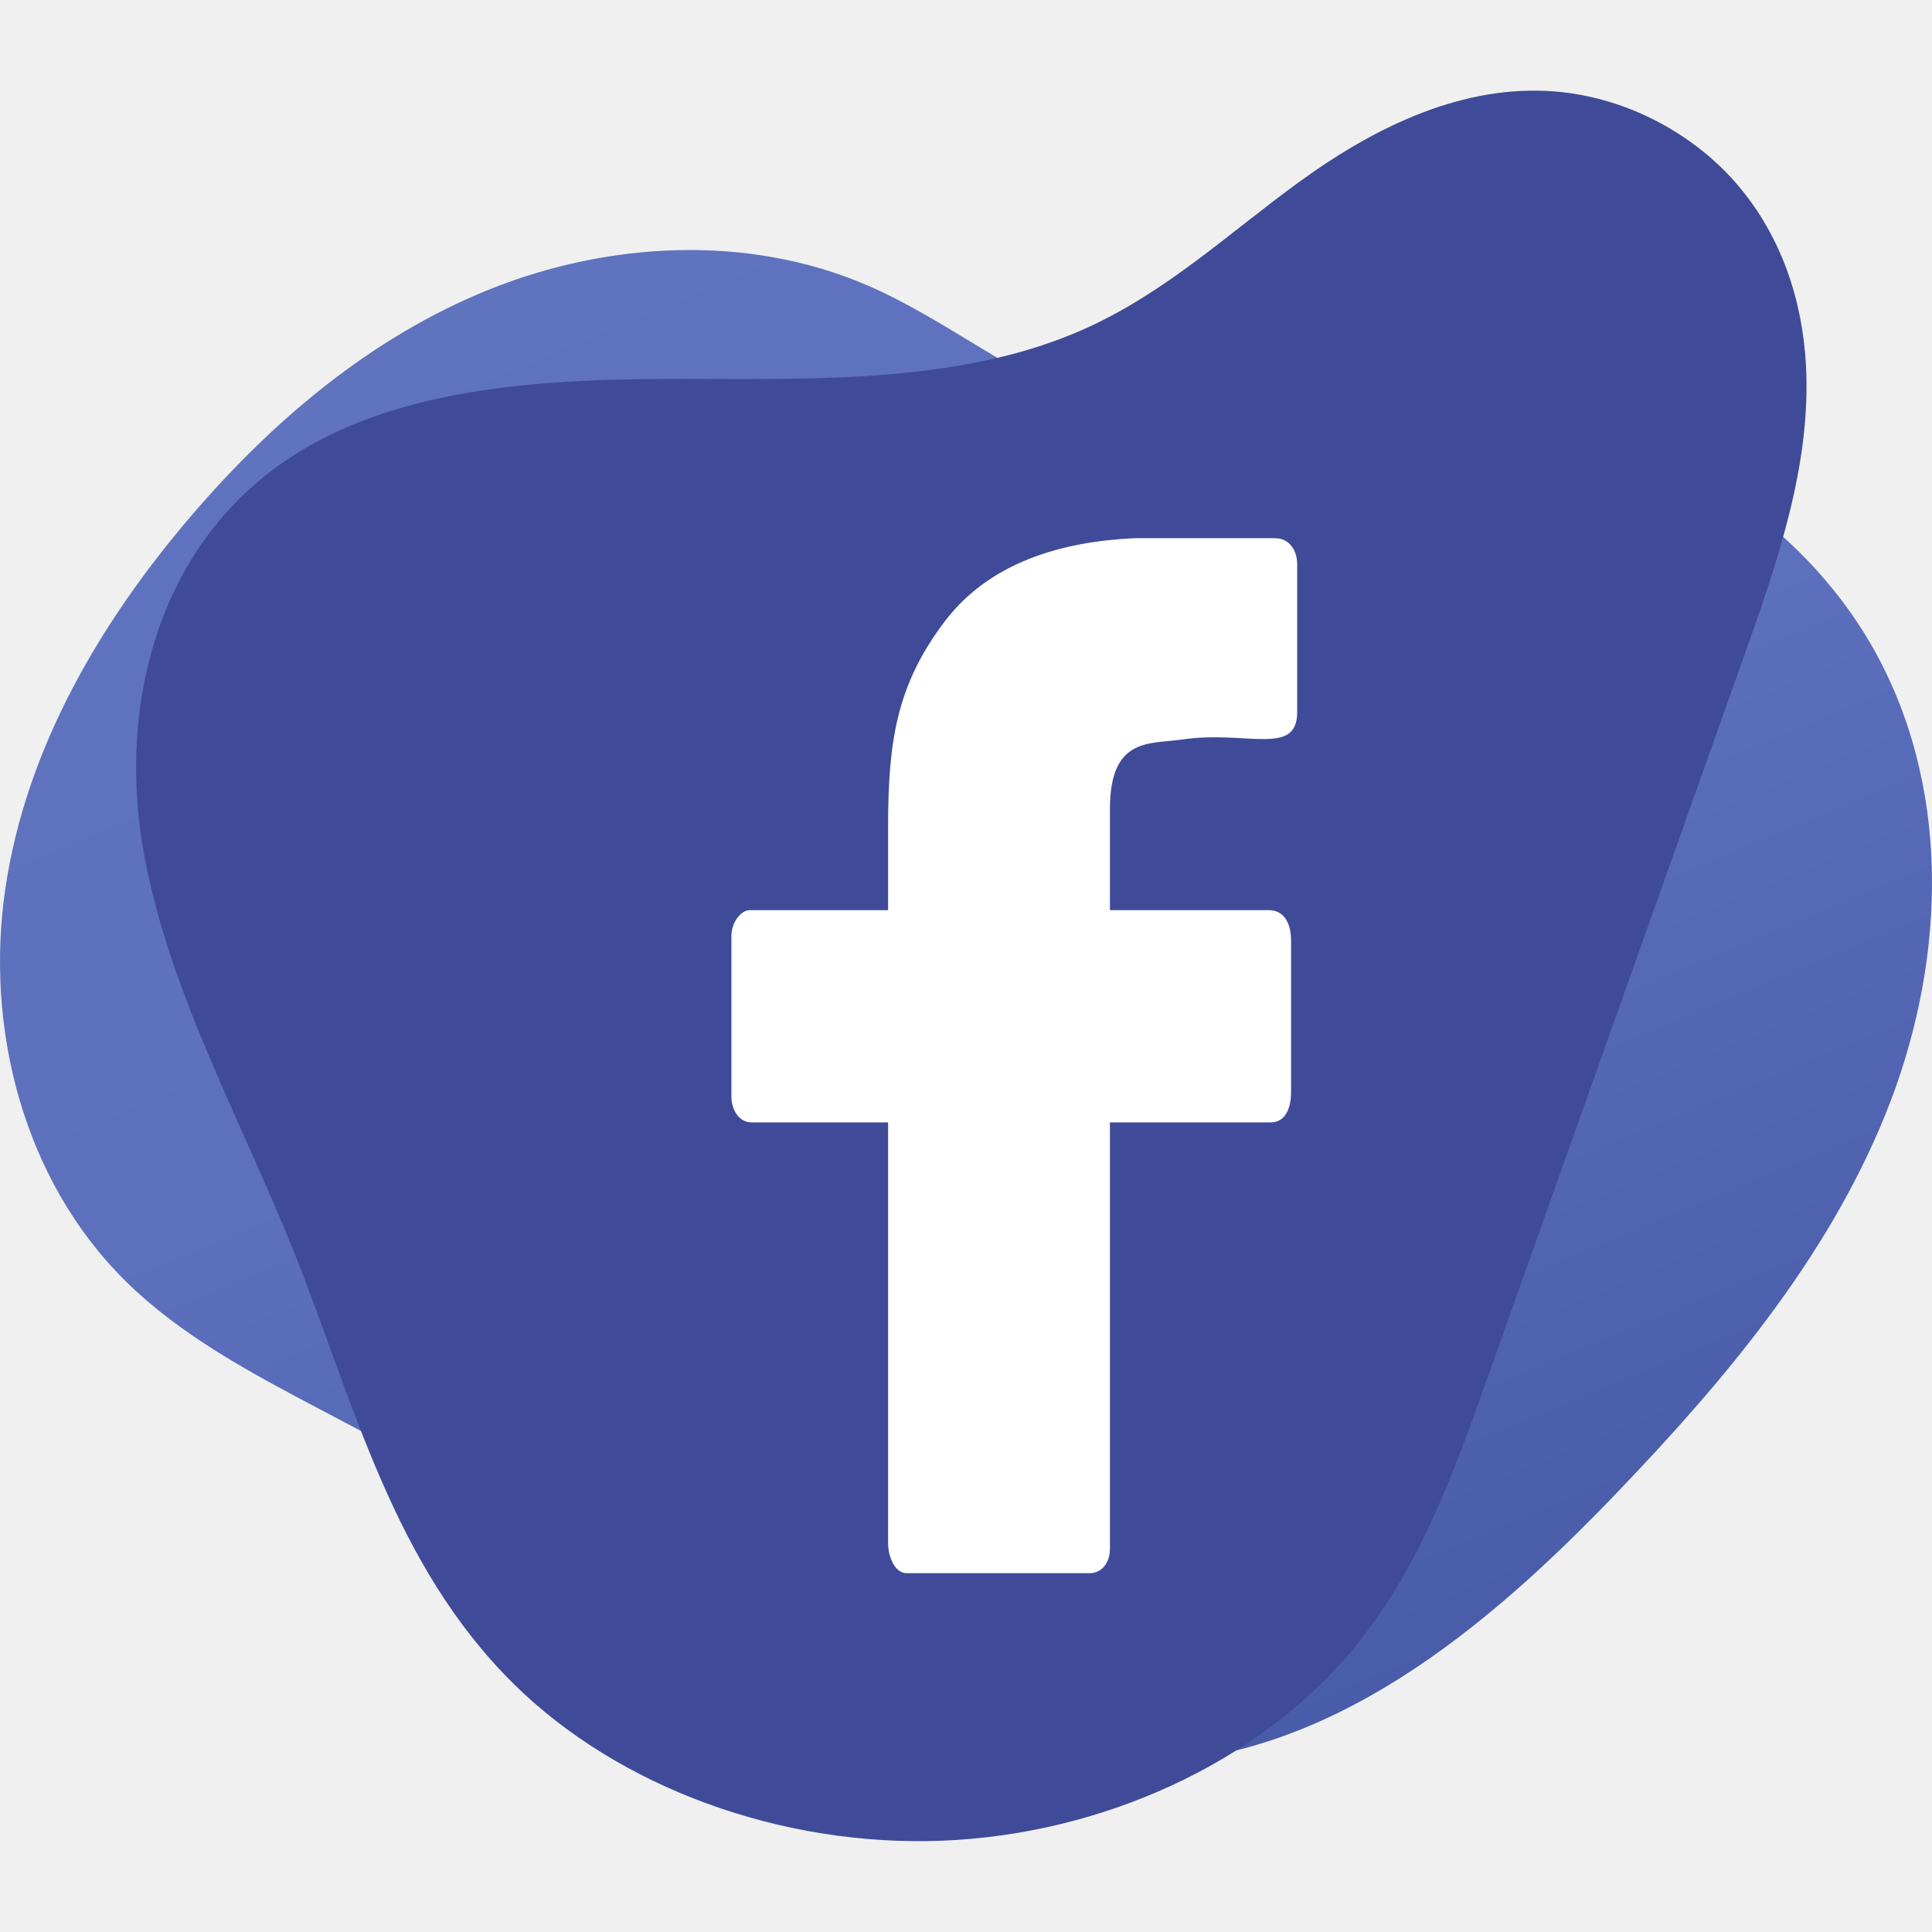
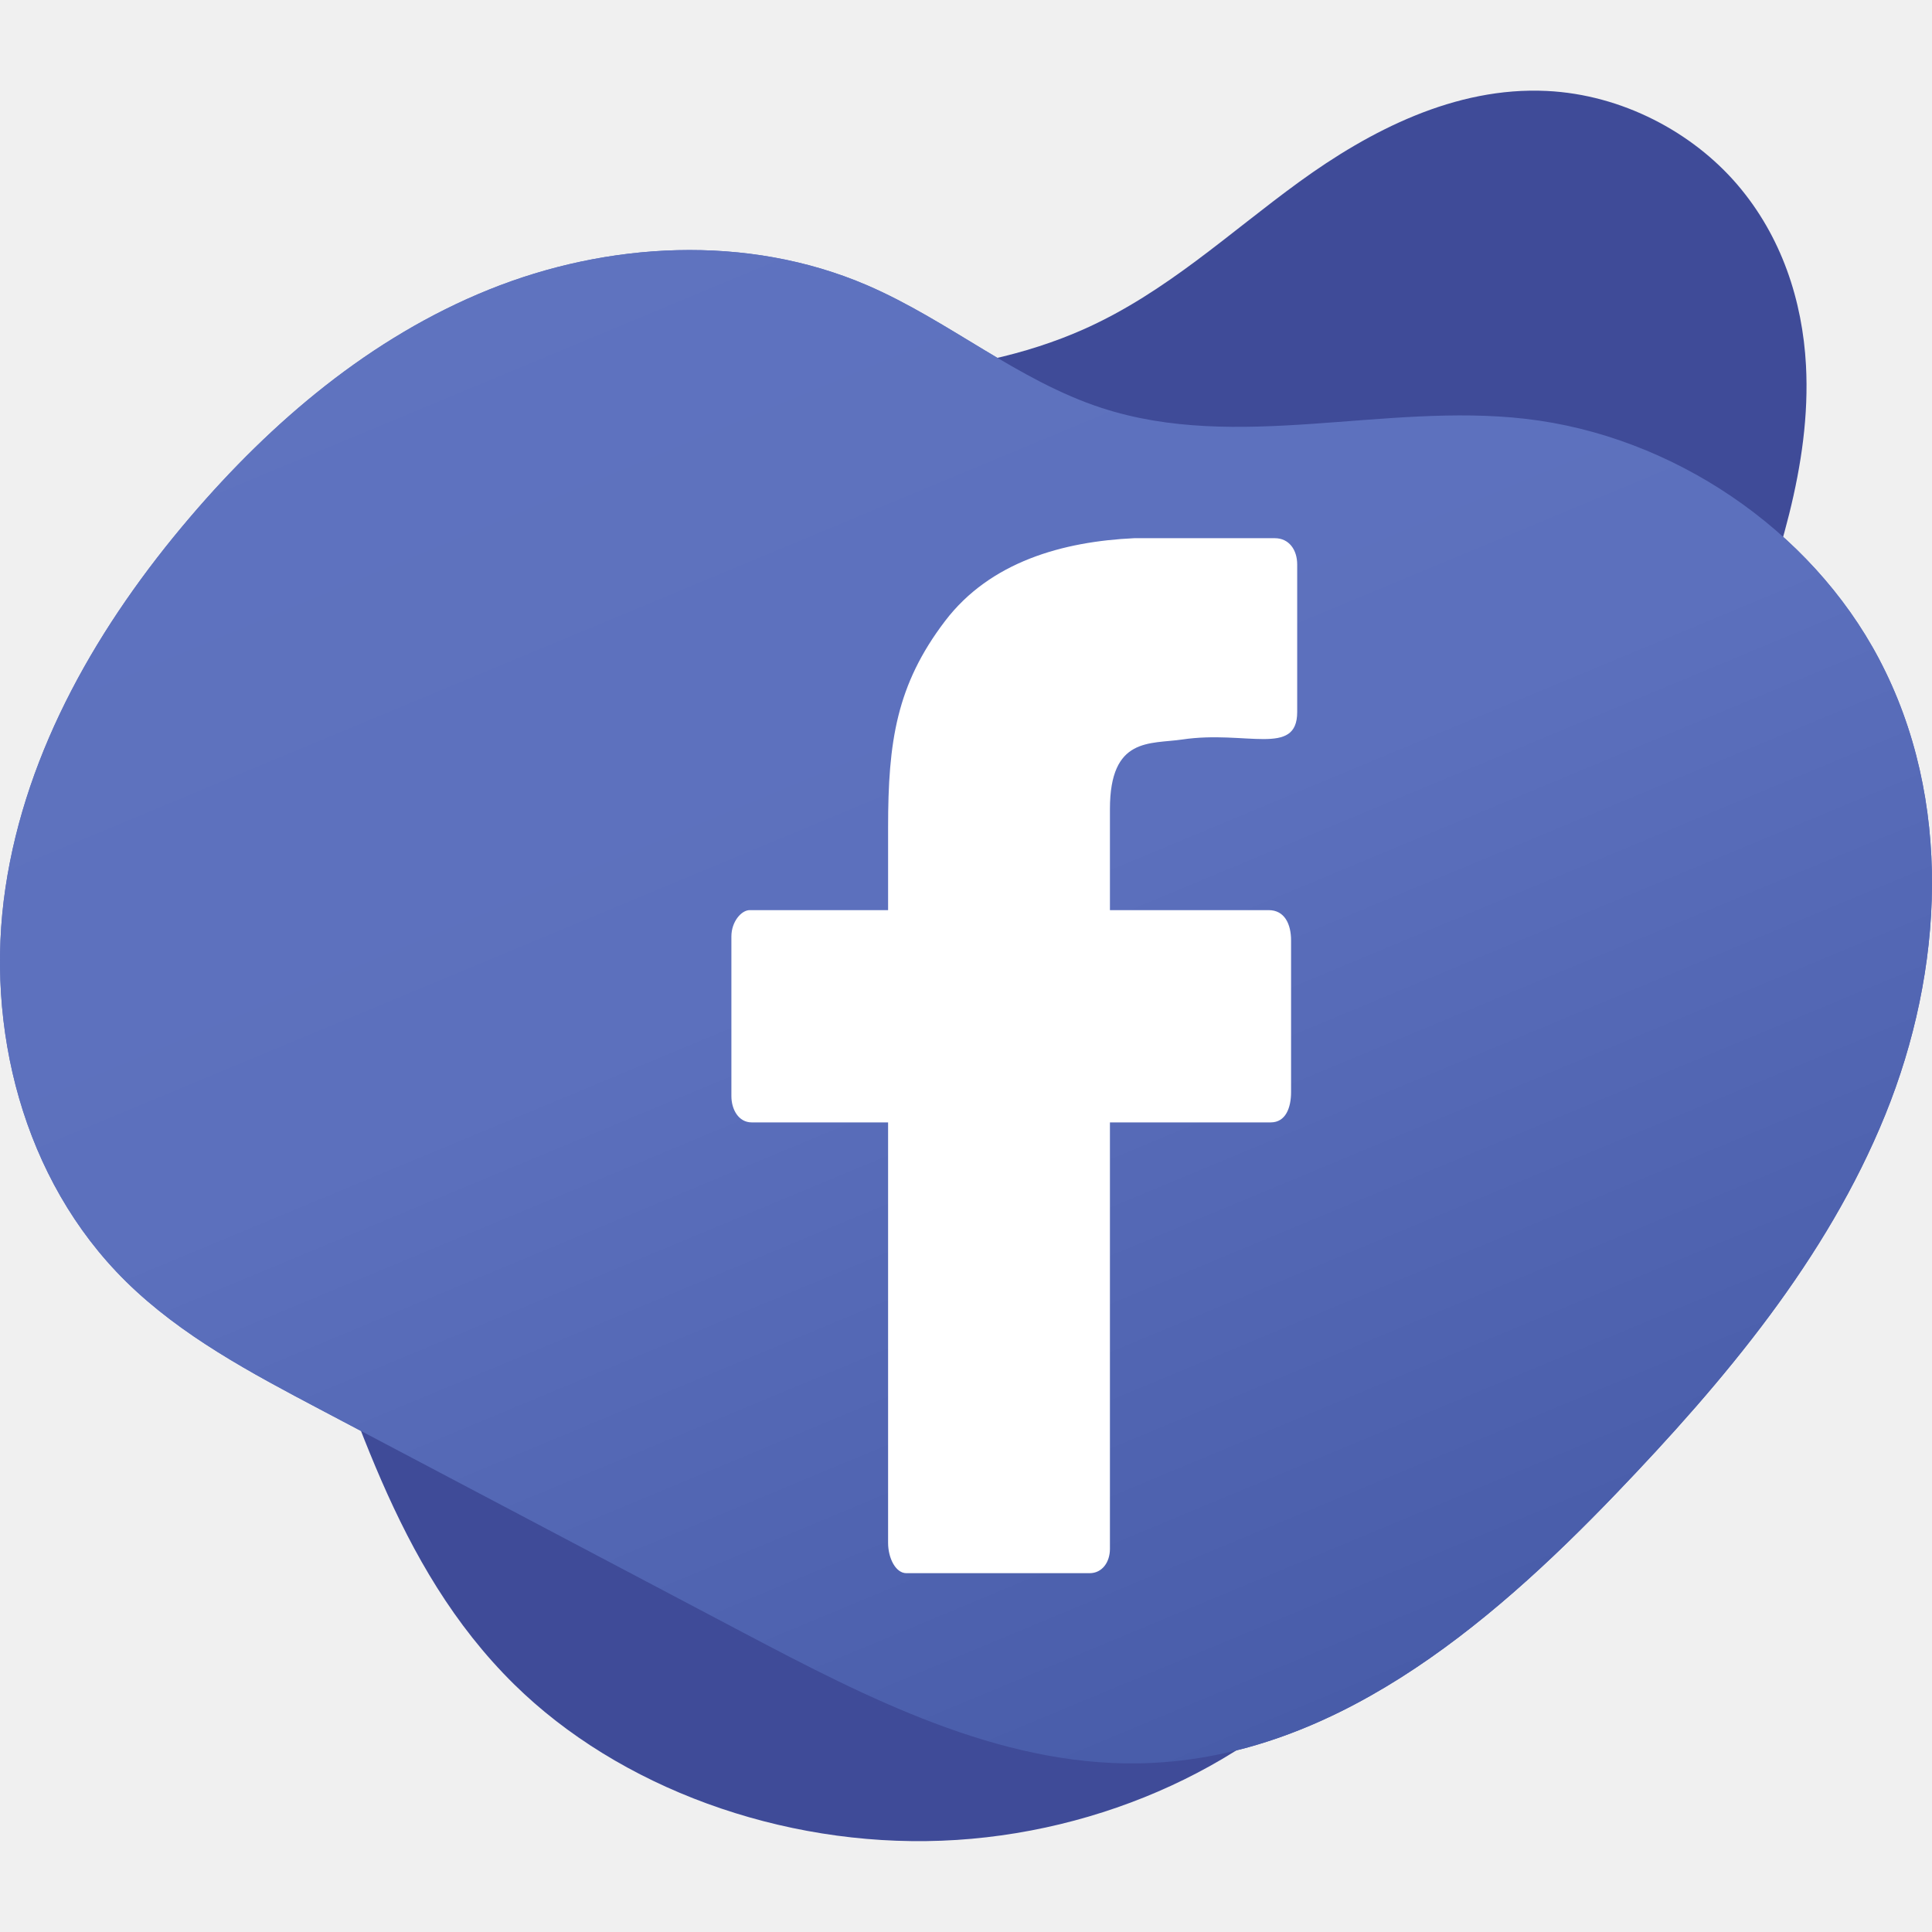
<svg xmlns="http://www.w3.org/2000/svg" width="120" height="120" viewBox="0 0 120 120" fill="none">
  <path d="M19.895 87.547C15.608 85.285 11.248 82.971 7.814 79.586C1.4 73.26 -0.945 63.763 0.338 55.149C1.62 46.535 6.159 38.737 11.816 32.111C16.878 26.182 23.016 20.954 30.369 17.989C37.721 15.024 46.397 14.512 53.844 17.712C58.898 19.885 63.209 23.641 68.438 25.342C76.877 28.087 85.961 25.005 94.746 26.013C103.895 27.062 112.466 32.882 116.708 40.924C121.333 49.694 120.73 60.288 117.096 69.243C113.463 78.2 107.093 85.774 100.369 92.779C92.357 101.126 82.566 109.36 70.648 109.527C62.021 109.648 53.883 105.478 46.195 101.422C37.428 96.797 28.661 92.172 19.895 87.547Z" fill="url(#paint0_linear_95_99)" />
  <path d="M112.172 22.685C112.507 28.906 110.366 35.01 108.246 40.972C102.936 55.913 97.624 70.852 92.314 85.793C90.23 91.656 88.079 97.638 83.881 102.62C78.084 109.503 68.446 113.946 58.485 114.33C48.523 114.714 38.45 111.031 31.941 104.624C24.408 97.21 22 87.145 18.304 77.874C14.938 69.43 10.29 61.252 8.84 52.425C7.39 43.597 9.883 33.585 18.295 28.245C25.063 23.949 34.116 23.519 42.57 23.537C51.023 23.555 59.911 23.77 67.384 20.419C72.444 18.149 76.358 14.448 80.706 11.291C85.055 8.134 90.36 5.372 96.074 5.649C100.772 5.877 105.127 8.226 107.896 11.453C110.667 14.678 111.958 18.698 112.172 22.685Z" fill="#3F4B98" />
+   <g class="hover-path">
+     <path d="M19.895 87.547C15.608 85.285 11.248 82.971 7.814 79.586C1.4 73.26 -0.945 63.763 0.338 55.149C1.62 46.535 6.159 38.737 11.816 32.111C16.878 26.182 23.016 20.954 30.369 17.989C37.721 15.024 46.397 14.512 53.844 17.712C58.898 19.885 63.209 23.641 68.438 25.342C76.877 28.087 85.961 25.005 94.746 26.013C103.895 27.062 112.466 32.882 116.708 40.924C121.333 49.694 120.73 60.288 117.096 69.243C113.463 78.2 107.093 85.774 100.369 92.779C92.357 101.126 82.566 109.36 70.648 109.527C62.021 109.648 53.883 105.478 46.195 101.422C37.428 96.797 28.661 92.172 19.895 87.547Z" fill="url(#paint0_linear_95_99)" />
+   </g>
  <path fill-rule="evenodd" clip-rule="evenodd" d="M55.161 51.382V56.53H46.566C46.052 56.53 45.428 57.242 45.428 58.163V68.082C45.428 68.908 45.871 69.714 46.692 69.714H55.161V95.83C55.161 96.766 55.623 97.713 56.299 97.713H67.676C68.467 97.713 68.94 97.017 68.94 96.207V69.714H78.927C79.867 69.714 80.191 68.784 80.191 67.831V58.414C80.191 57.4 79.791 56.53 78.801 56.53H68.94V50.253C68.94 45.742 71.435 46.228 73.438 45.931C77.387 45.343 80.571 47.018 80.571 44.226V35.06C80.571 34.152 80.065 33.428 79.18 33.428H70.454C66.03 33.632 61.507 34.885 58.699 38.573C55.676 42.543 55.161 46.08 55.161 51.382Z" fill="white" />
  <defs>
    <linearGradient id="paint0_linear_95_99" x1="86.453" y1="126.105" x2="32.212" y2="-4.128" gradientUnits="userSpaceOnUse">
      <stop stop-color="#4155A2" />
      <stop offset="0.529" stop-color="#5C70BD" />
      <stop offset="1" stop-color="#6074C0" />
    </linearGradient>
  </defs>
</svg>
